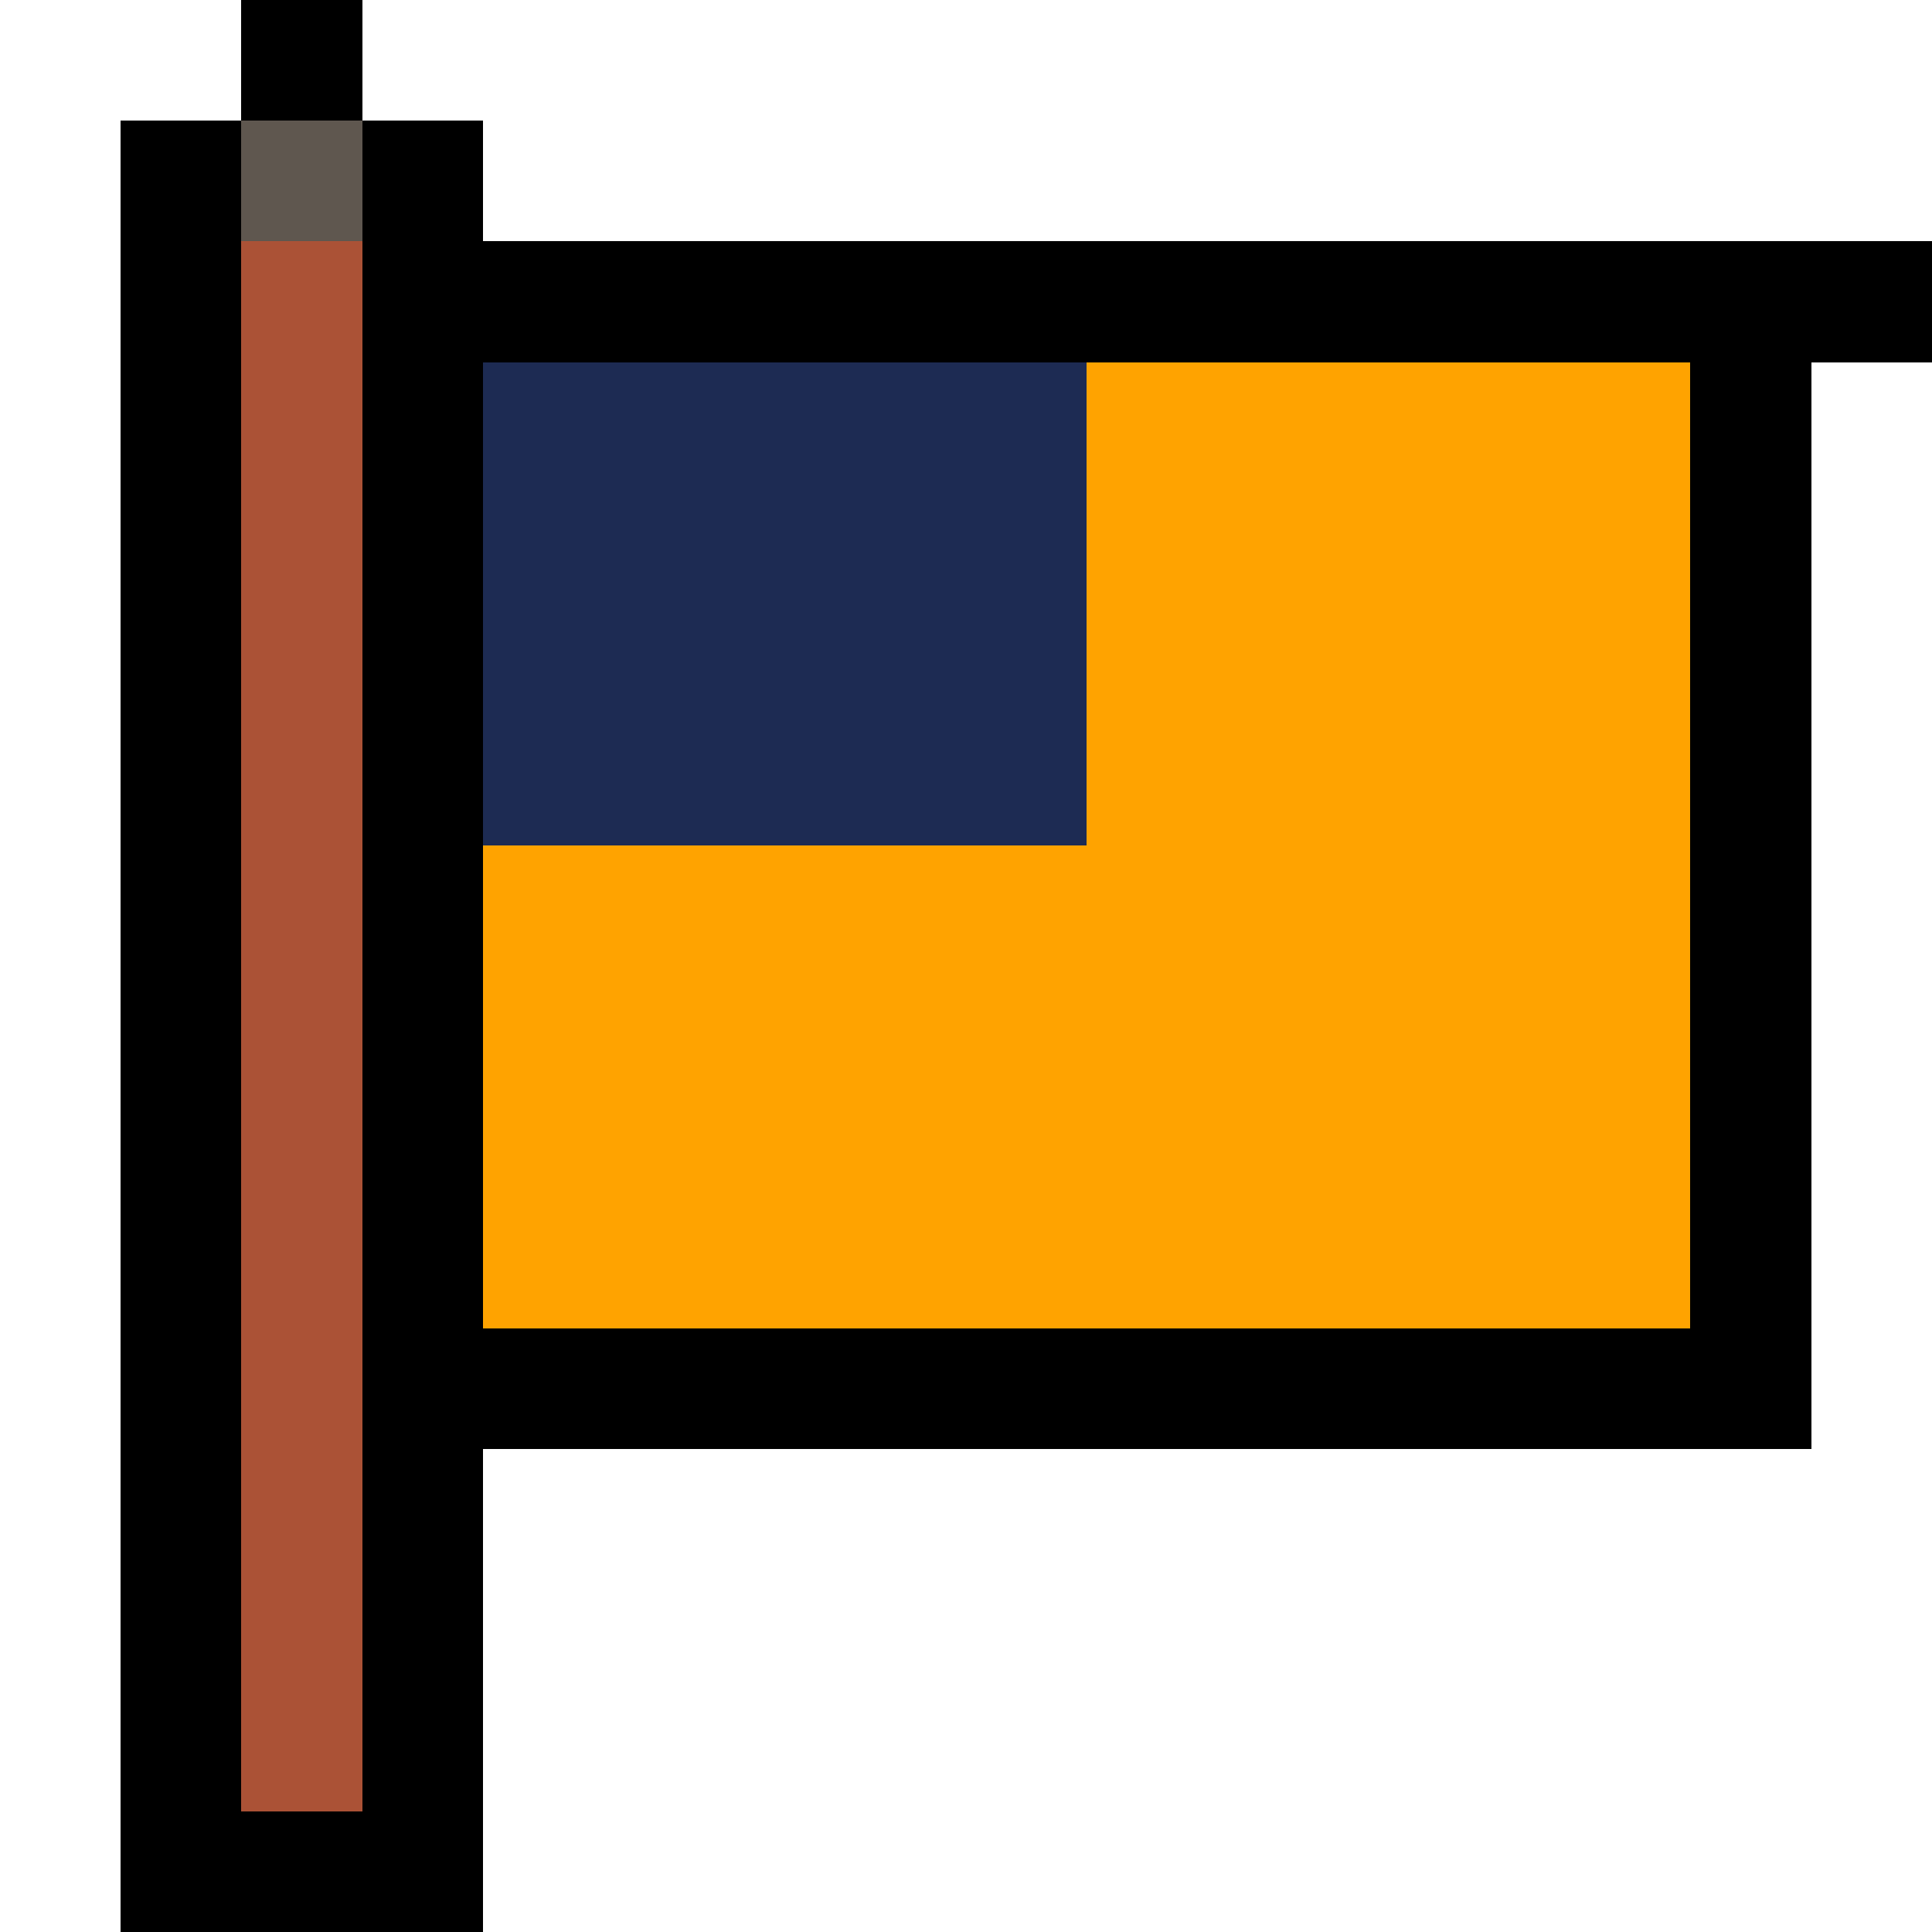
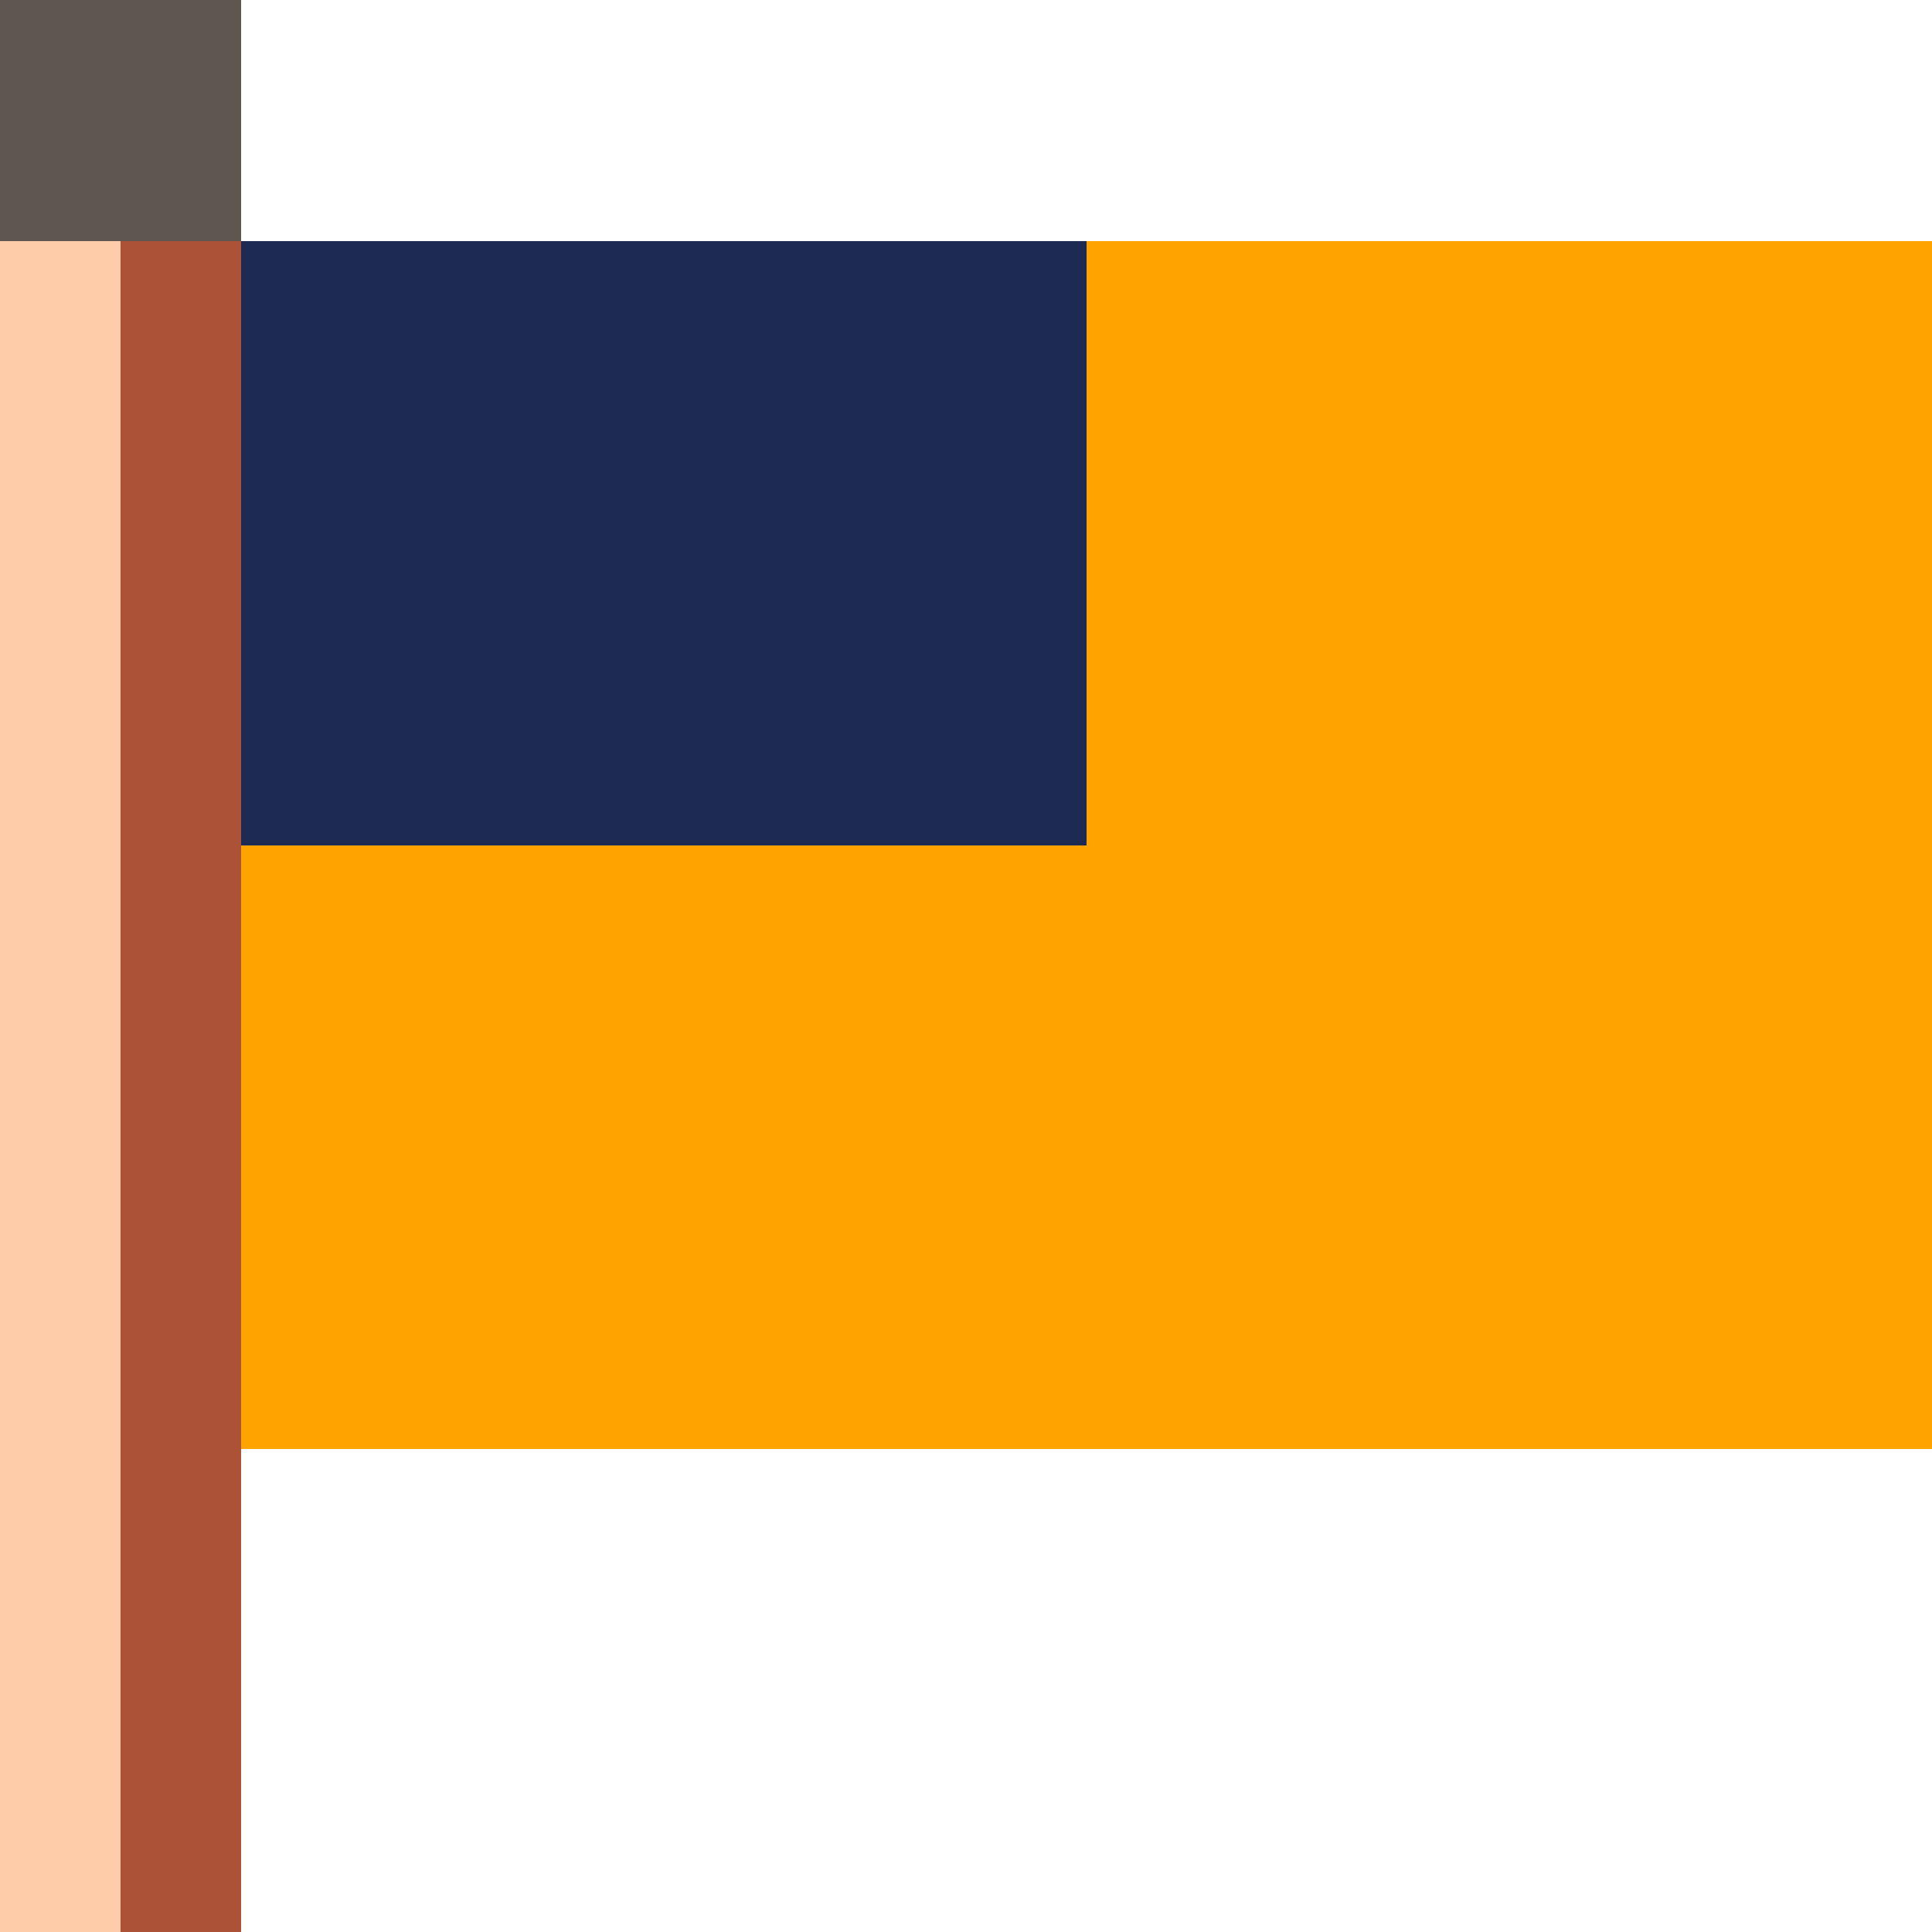
- <svg xmlns="http://www.w3.org/2000/svg" width="16" height="16" viewBox="0 0 16 16" shape-rendering="crispEdges">
-   <g fill="#000000">
-     <rect x="2" y="0" width="1" height="1" />
-     <rect x="1" y="1" width="1" height="14" />
-     <rect x="3" y="1" width="1" height="1" />
-     <rect x="3" y="2" width="13" height="1" />
-     <rect x="3" y="3" width="1" height="8" />
-     <rect x="14" y="3" width="1" height="8" />
-     <rect x="3" y="11" width="12" height="1" />
-     <rect x="3" y="12" width="1" height="3" />
-     <rect x="1" y="15" width="3" height="1" />
-   </g>
+ <svg xmlns="http://www.w3.org/2000/svg" width="8" height="8" viewBox="0 0 16 16" shape-rendering="crispEdges">
  <g fill="#1D2B53">
-     <rect x="4" y="3" width="5" height="4" />
+     <rect x="2" y="2" width="7" height="5" />
  </g>
  <g fill="#AB5236">
-     <rect x="2" y="2" width="1" height="13" />
+     <rect x="1" y="2" width="1" height="14" />
  </g>
  <g fill="#5F574F">
-     <rect x="2" y="1" width="1" height="1" />
+     <rect x="0" y="0" width="2" height="2" />
  </g>
  <g fill="#FFA300">
-     <rect x="9" y="3" width="5" height="4" />
-     <rect x="4" y="7" width="10" height="4" />
+     <rect x="9" y="2" width="7" height="5" />
+     <rect x="2" y="7" width="14" height="5" />
+   </g>
+   <g fill="#FFCCAA">
+     <rect x="0" y="2" width="1" height="14" />
  </g>
</svg>
